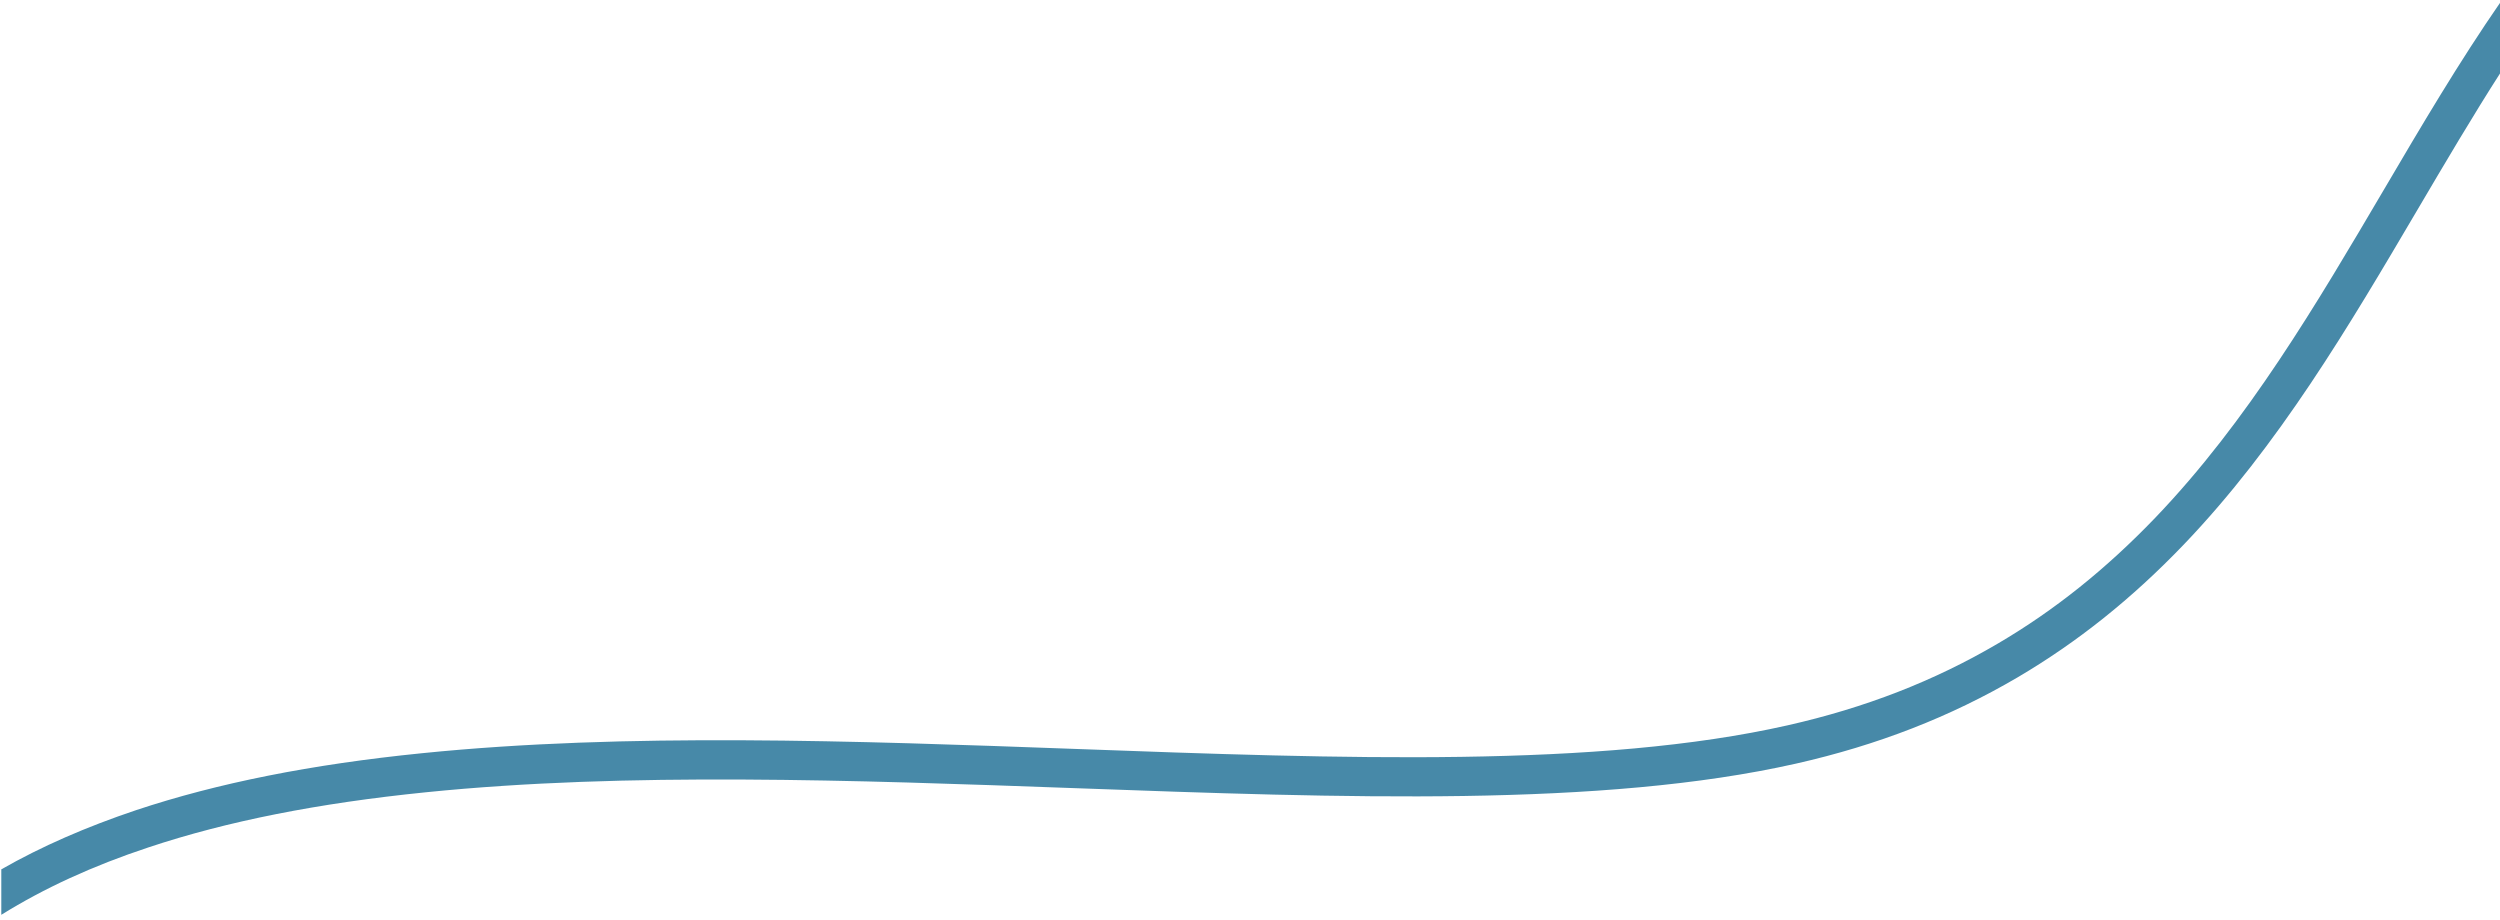
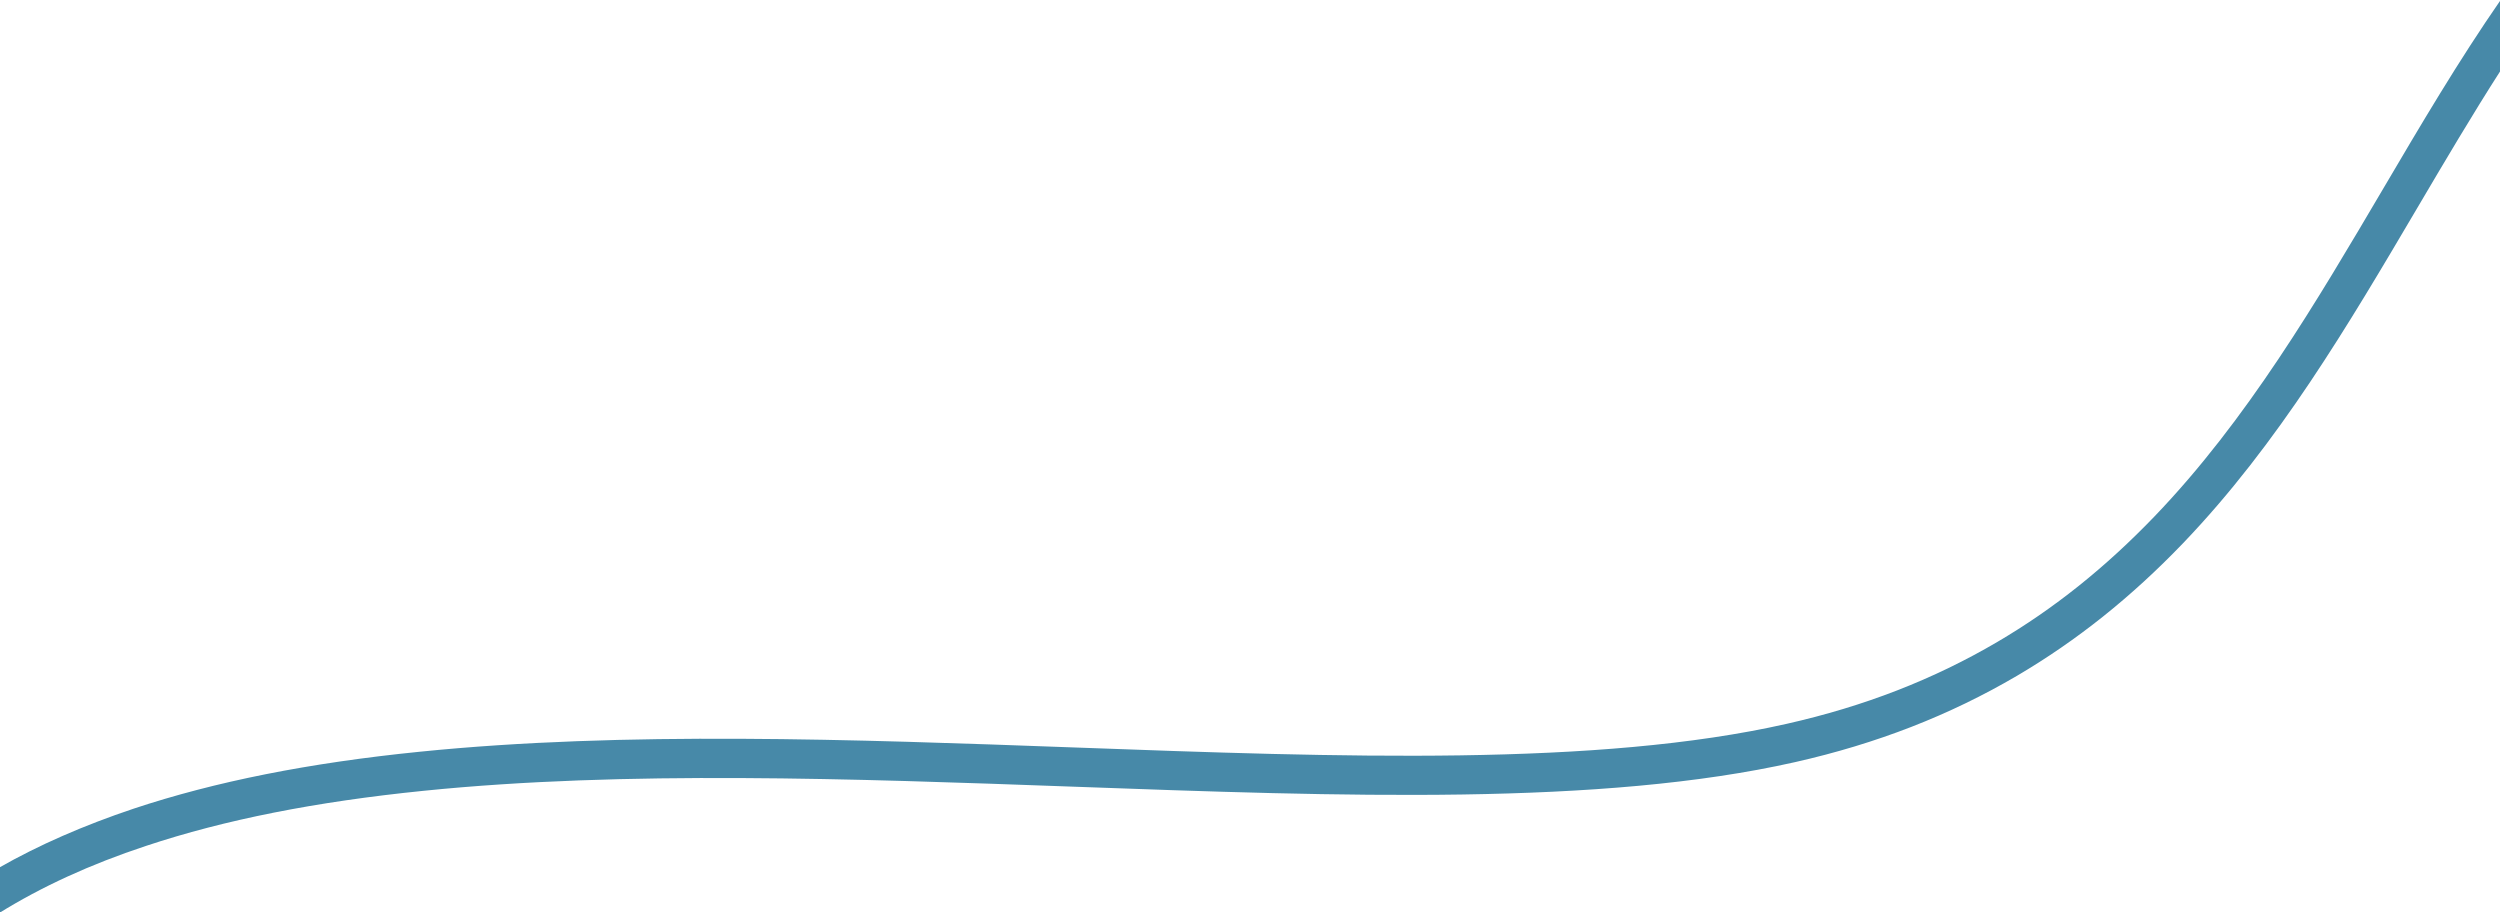
- <svg xmlns="http://www.w3.org/2000/svg" width="1920" height="706">
+ <svg xmlns="http://www.w3.org/2000/svg" width="1920" height="700">
  <style type="text/css">.st0{fill:#4789A8;}</style>
  <g>
-     <rect fill="none" id="canvas_background" height="708" width="1922" y="-1" x="-1" />
+     <rect fill="none" id="canvas_background" height="702" width="1922" y="-1" x="-1" />
  </g>
  <g>
-     <path id="svg_1" d="m1921,0.766c-32.5,46.9 -61.7,96.5 -90.4,145.3c-51.4,87.3 -104.5,177.6 -175.2,251.4c-37.8,39.4 -77.3,71.1 -120.9,96.7c-49,28.8 -101.9,49.4 -161.7,62.9c-145.1,32.8 -340.4,25.7 -547.2,18.1c-169.5,-6.2 -344.8,-12.6 -501.5,3.3c-85.2,8.6 -156.9,22.9 -219.5,43.7c-38.4,12.9 -72.8,27.9 -103.6,45.5l0,34.9c32.8,-20.4 70.2,-37.6 113.1,-51.8c60.4,-20.1 130.1,-33.9 213,-42.3c154.6,-15.7 328.8,-9.3 497.3,-3.2c208.8,7.6 405.9,14.8 554.9,-18.8c62.8,-14.2 118.5,-35.9 170.3,-66.3c46,-27.1 87.7,-60.4 127.4,-101.8c73.1,-76.3 127.1,-168.1 179.4,-256.9c21.5,-36.5 42.6,-72.3 64.6,-106.6l0,-54.1z" class="st0" />
+     <path stroke="null" id="svg_1" d="m1920.771,-0.375c-32.53,46.9 -61.756,96.5 -90.483,145.3c-51.447,87.3 -104.595,177.6 -175.36,251.4c-37.835,39.4 -77.371,71.1 -121.01,96.7c-49.045,28.8 -101.993,49.4 -161.848,62.9c-145.233,32.8 -340.711,25.7 -547.7,18.1c-169.655,-6.2 -345.115,-12.6 -501.958,3.3c-85.278,8.6 -157.043,22.9 -219.701,43.7c-38.435,12.9 -72.867,27.9 -103.695,45.5l0,34.9c32.83,-20.4 70.264,-37.6 113.203,-51.8c60.455,-20.1 130.219,-33.9 213.195,-42.3c154.741,-15.7 329.1,-9.3 497.754,-3.2c208.991,7.6 406.271,14.8 555.407,-18.8c62.857,-14.2 118.608,-35.9 170.456,-66.3c46.042,-27.1 87.78,-60.4 127.516,-101.8c73.167,-76.3 127.216,-168.1 179.564,-256.9c21.52,-36.5 42.639,-72.3 64.659,-106.6l0,-54.1z" class="st0" />
  </g>
</svg>
